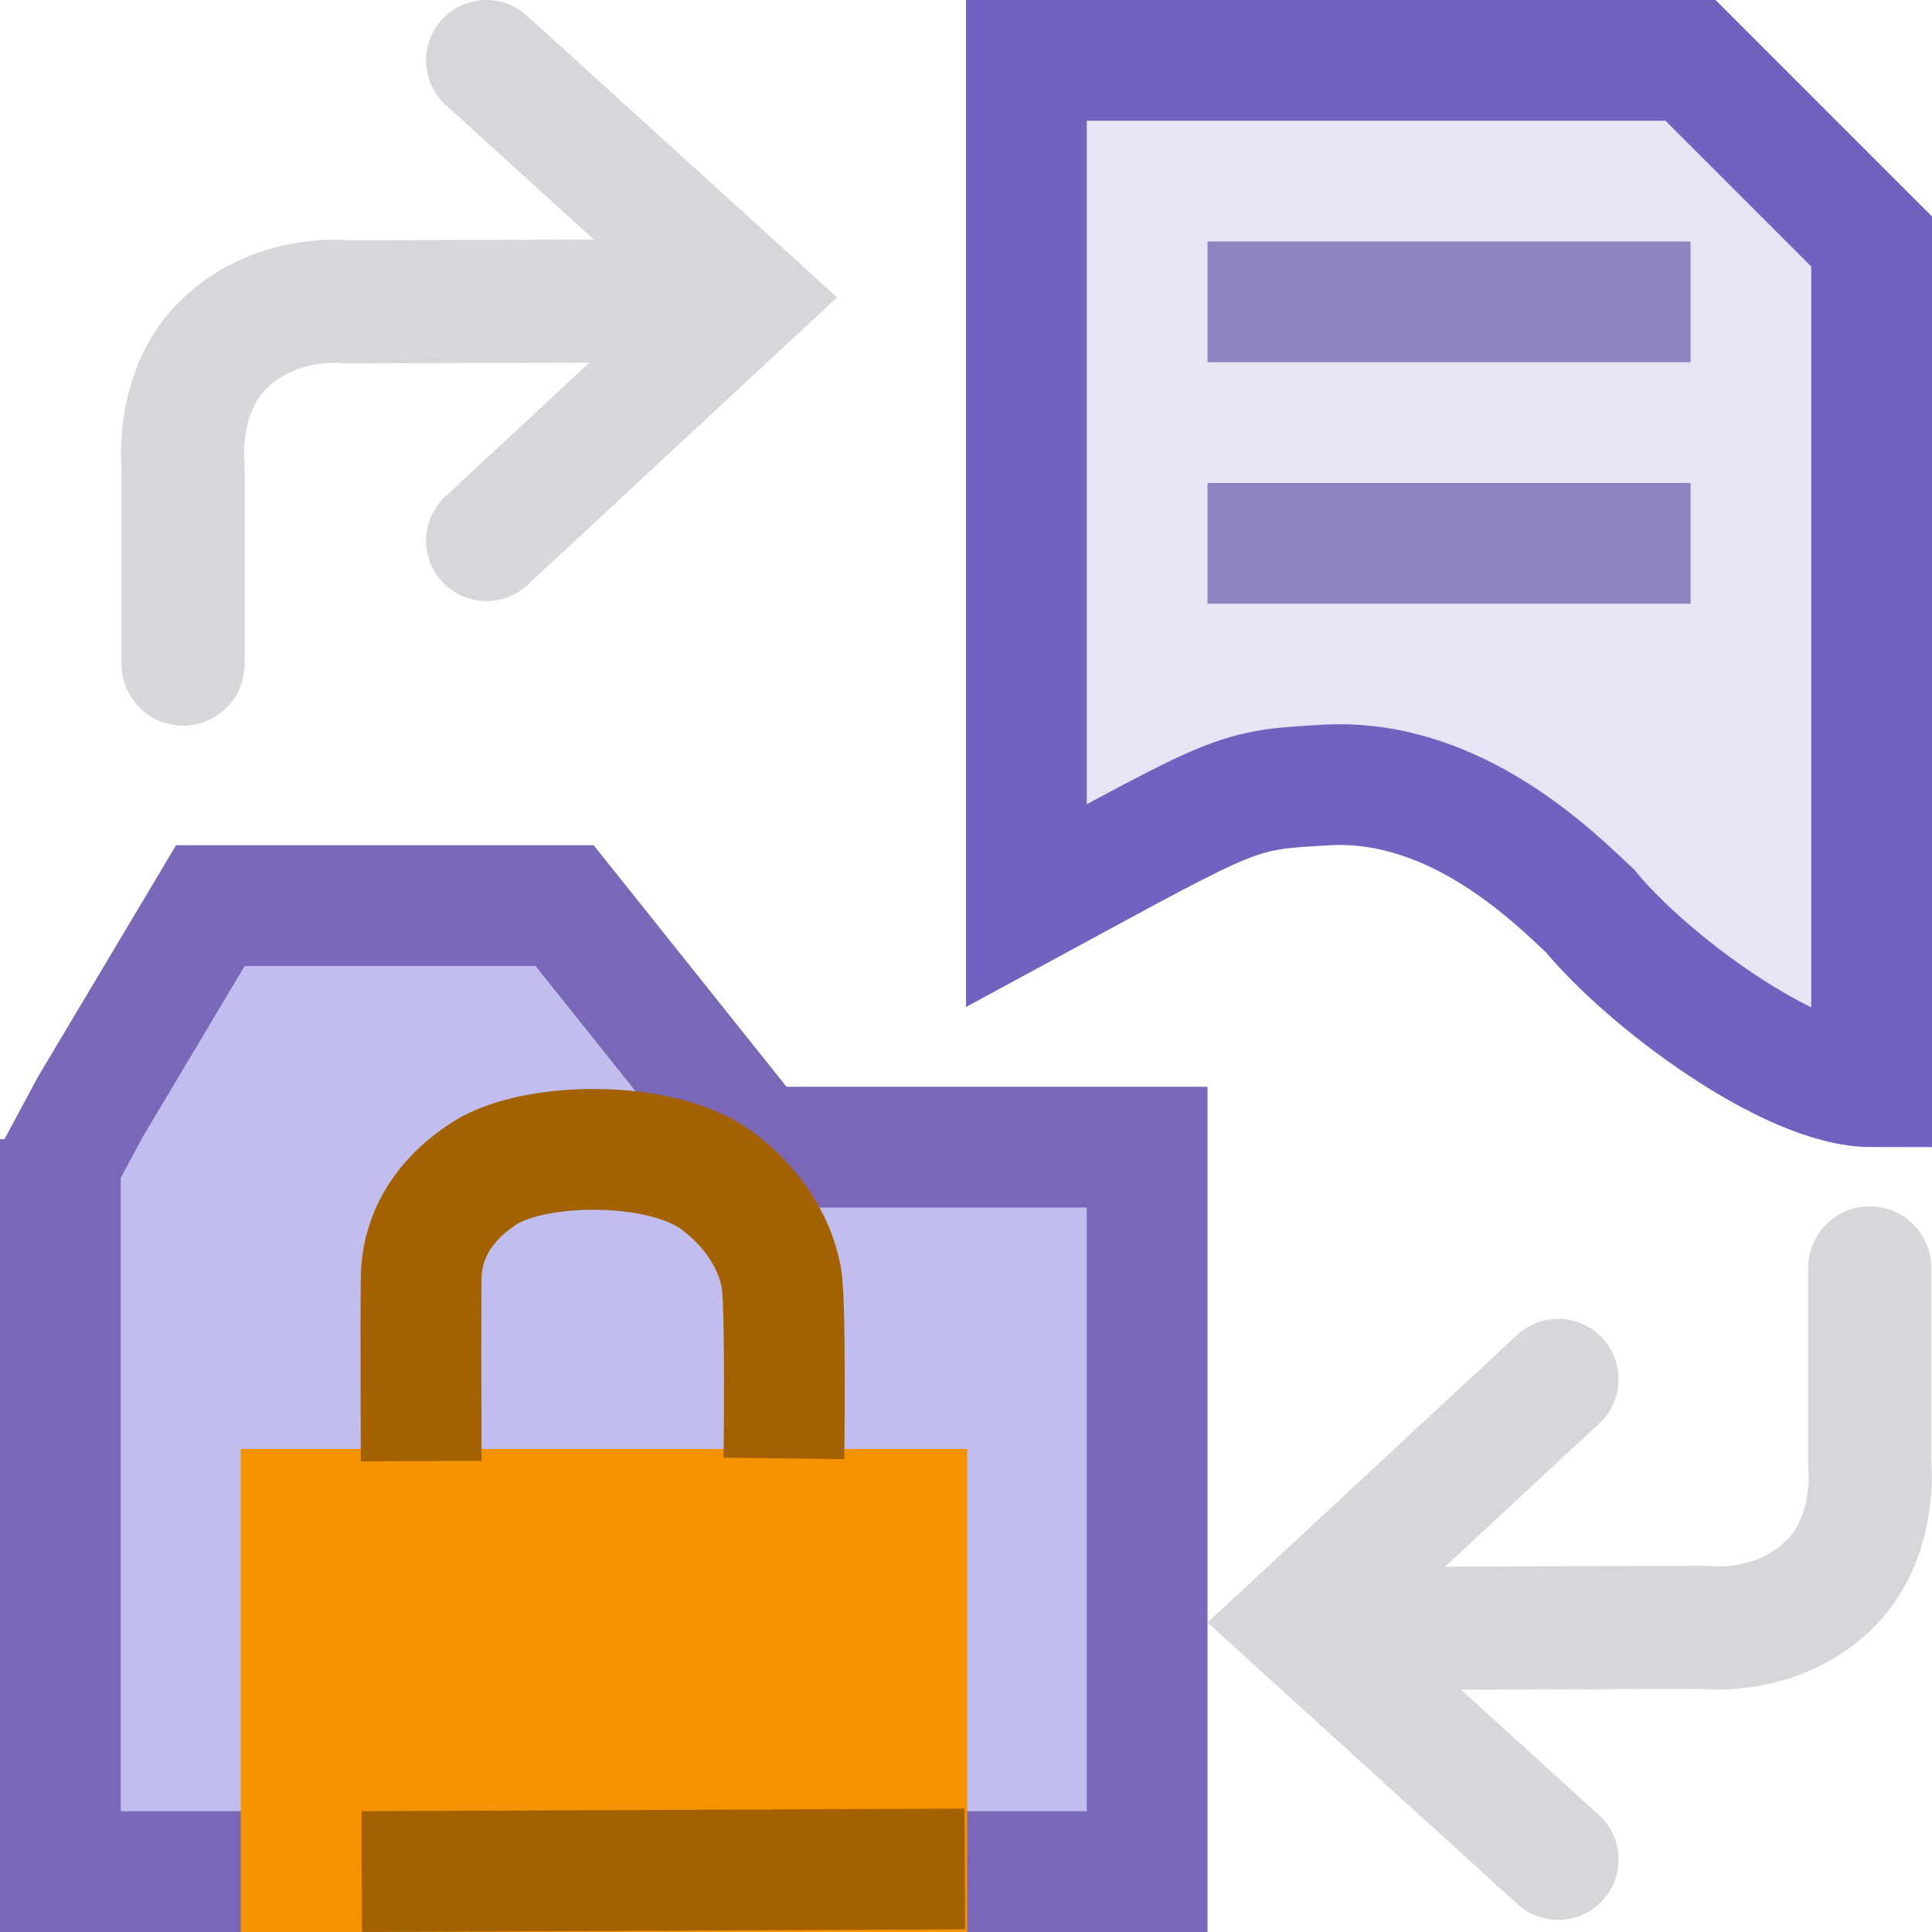
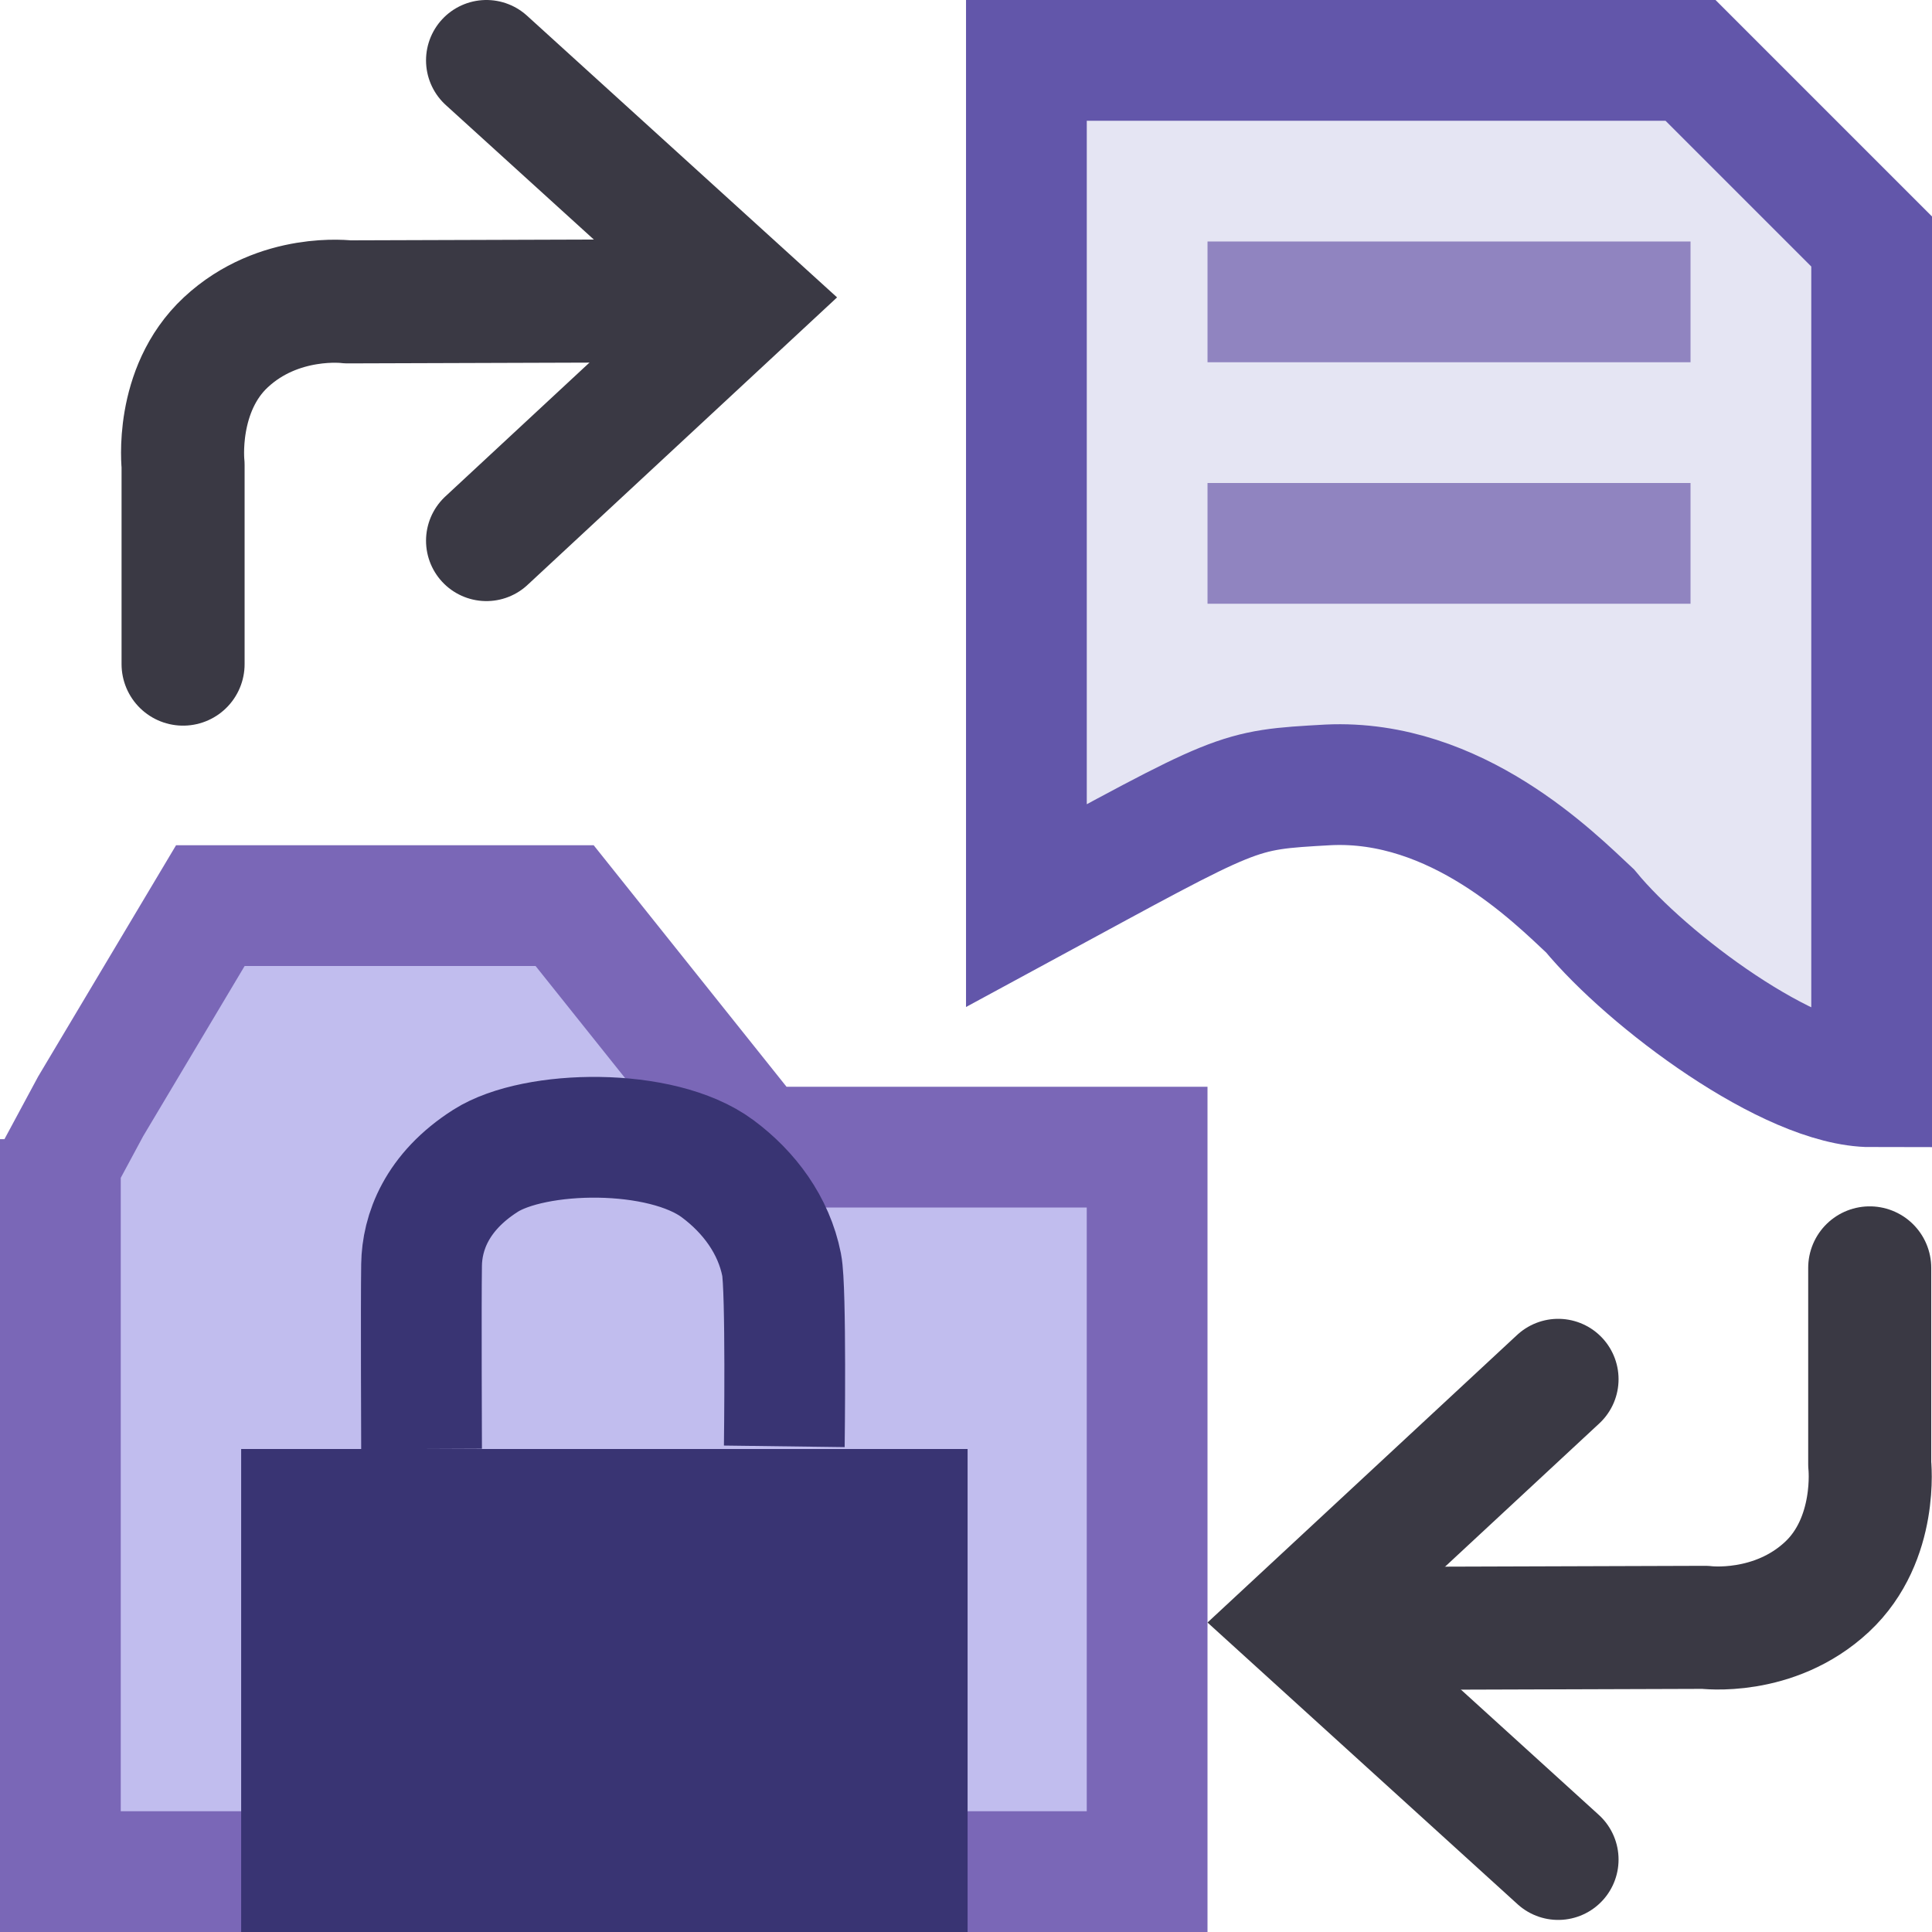
<svg xmlns="http://www.w3.org/2000/svg" width="16" height="16" version="1.1" xml:space="preserve">
  <g transform="translate(-4.3438 -1036.4)">
    <g>
-       <path d="m12.844 1036.9v7c1.779-0.964 1.721-0.956 2.5-1 1.061-0.05 1.871 0.767 2.168 1.044 0.478 0.58 1.655 1.456 2.332 1.456v-7l-1.5-1.5z" fill="#e5e5f3" stroke="#7062bf" />
+       <path d="m12.844 1036.9v7c1.779-0.964 1.721-0.956 2.5-1 1.061-0.05 1.871 0.767 2.168 1.044 0.478 0.58 1.655 1.456 2.332 1.456v-7l-1.5-1.5z" fill="#e5e5f3" stroke="#6256aa" />
      <path d="m14.344 1038.9h4" fill="none" stroke="#9084c0" />
      <path d="m14.344 1040.9h4" fill="none" stroke="#9084c0" />
    </g>
    <path transform="translate(4.3438 1036.4)" d="m0.5 9.434v6.066h9v-6h-3.227l-1.597-2h-2.934l-0.991 1.662-0.283 0.526" fill="#c1bdee" stroke="#7a67b7" stroke-width="1px" />
-     <g fill="none" stroke="#d7d7db" stroke-linecap="round">
+     <g fill="none" stroke="#3a3944" stroke-linecap="round">
      <path d="m5.86 1041.9v-1.649s-0.07-0.621 0.354-1.016c0.44-0.41 1.01-0.335 1.01-0.335l3.103-0.01" stroke-linejoin="round" stroke-width="1.019" />
      <path d="m8.372 1036.9 2.165 1.967-2.165 2.011" stroke-width="1px" />
      <path d="m19.828 1046.9v1.626s0.07 0.621-0.354 1.016c-0.44 0.41-1.01 0.335-1.01 0.335l-3.103 0.01" stroke-linejoin="round" stroke-width="1.019" />
      <path d="m17.248 1051.8-2.165-1.967 2.165-2.011" stroke-width="1px" />
    </g>
-     <g>
-       <rect x="6.838" y="1048.9" width="5.016" height="3.027" fill="#f59200" stroke="#f59200" stroke-linecap="square" />
-       <path d="m7.832 1048.5s-0.005-1.201 1e-7 -1.525c0.004-0.266 0.123-0.603 0.53-0.862 0.407-0.259 1.455-0.281 1.922 0.066 0.261 0.194 0.465 0.467 0.53 0.796 0.039 0.194 0.022 1.503 0.022 1.503" fill="none" stroke="#a36100" stroke-width="1px" />
-       <path d="m7.34 1051.9 4.994-0.022" fill="none" stroke="#a36100" stroke-width="1px" />
+     <g stroke="#393473">
+       <rect x="6.841" y="1048.9" width="5.016" height="3.027" fill="#393473" stroke-linecap="square" />
+       <path d="m7.835 1048.4s-0.005-1.201 1e-7 -1.525c0.004-0.266 0.123-0.603 0.53-0.862 0.407-0.259 1.455-0.281 1.922 0.066 0.261 0.194 0.465 0.467 0.53 0.796 0.039 0.194 0.022 1.503 0.022 1.503" fill="none" stroke-width="1px" />
+       <path d="m7.349 1051.9 4.994-0.022" fill="none" stroke-width="1px" />
    </g>
  </g>
</svg>
